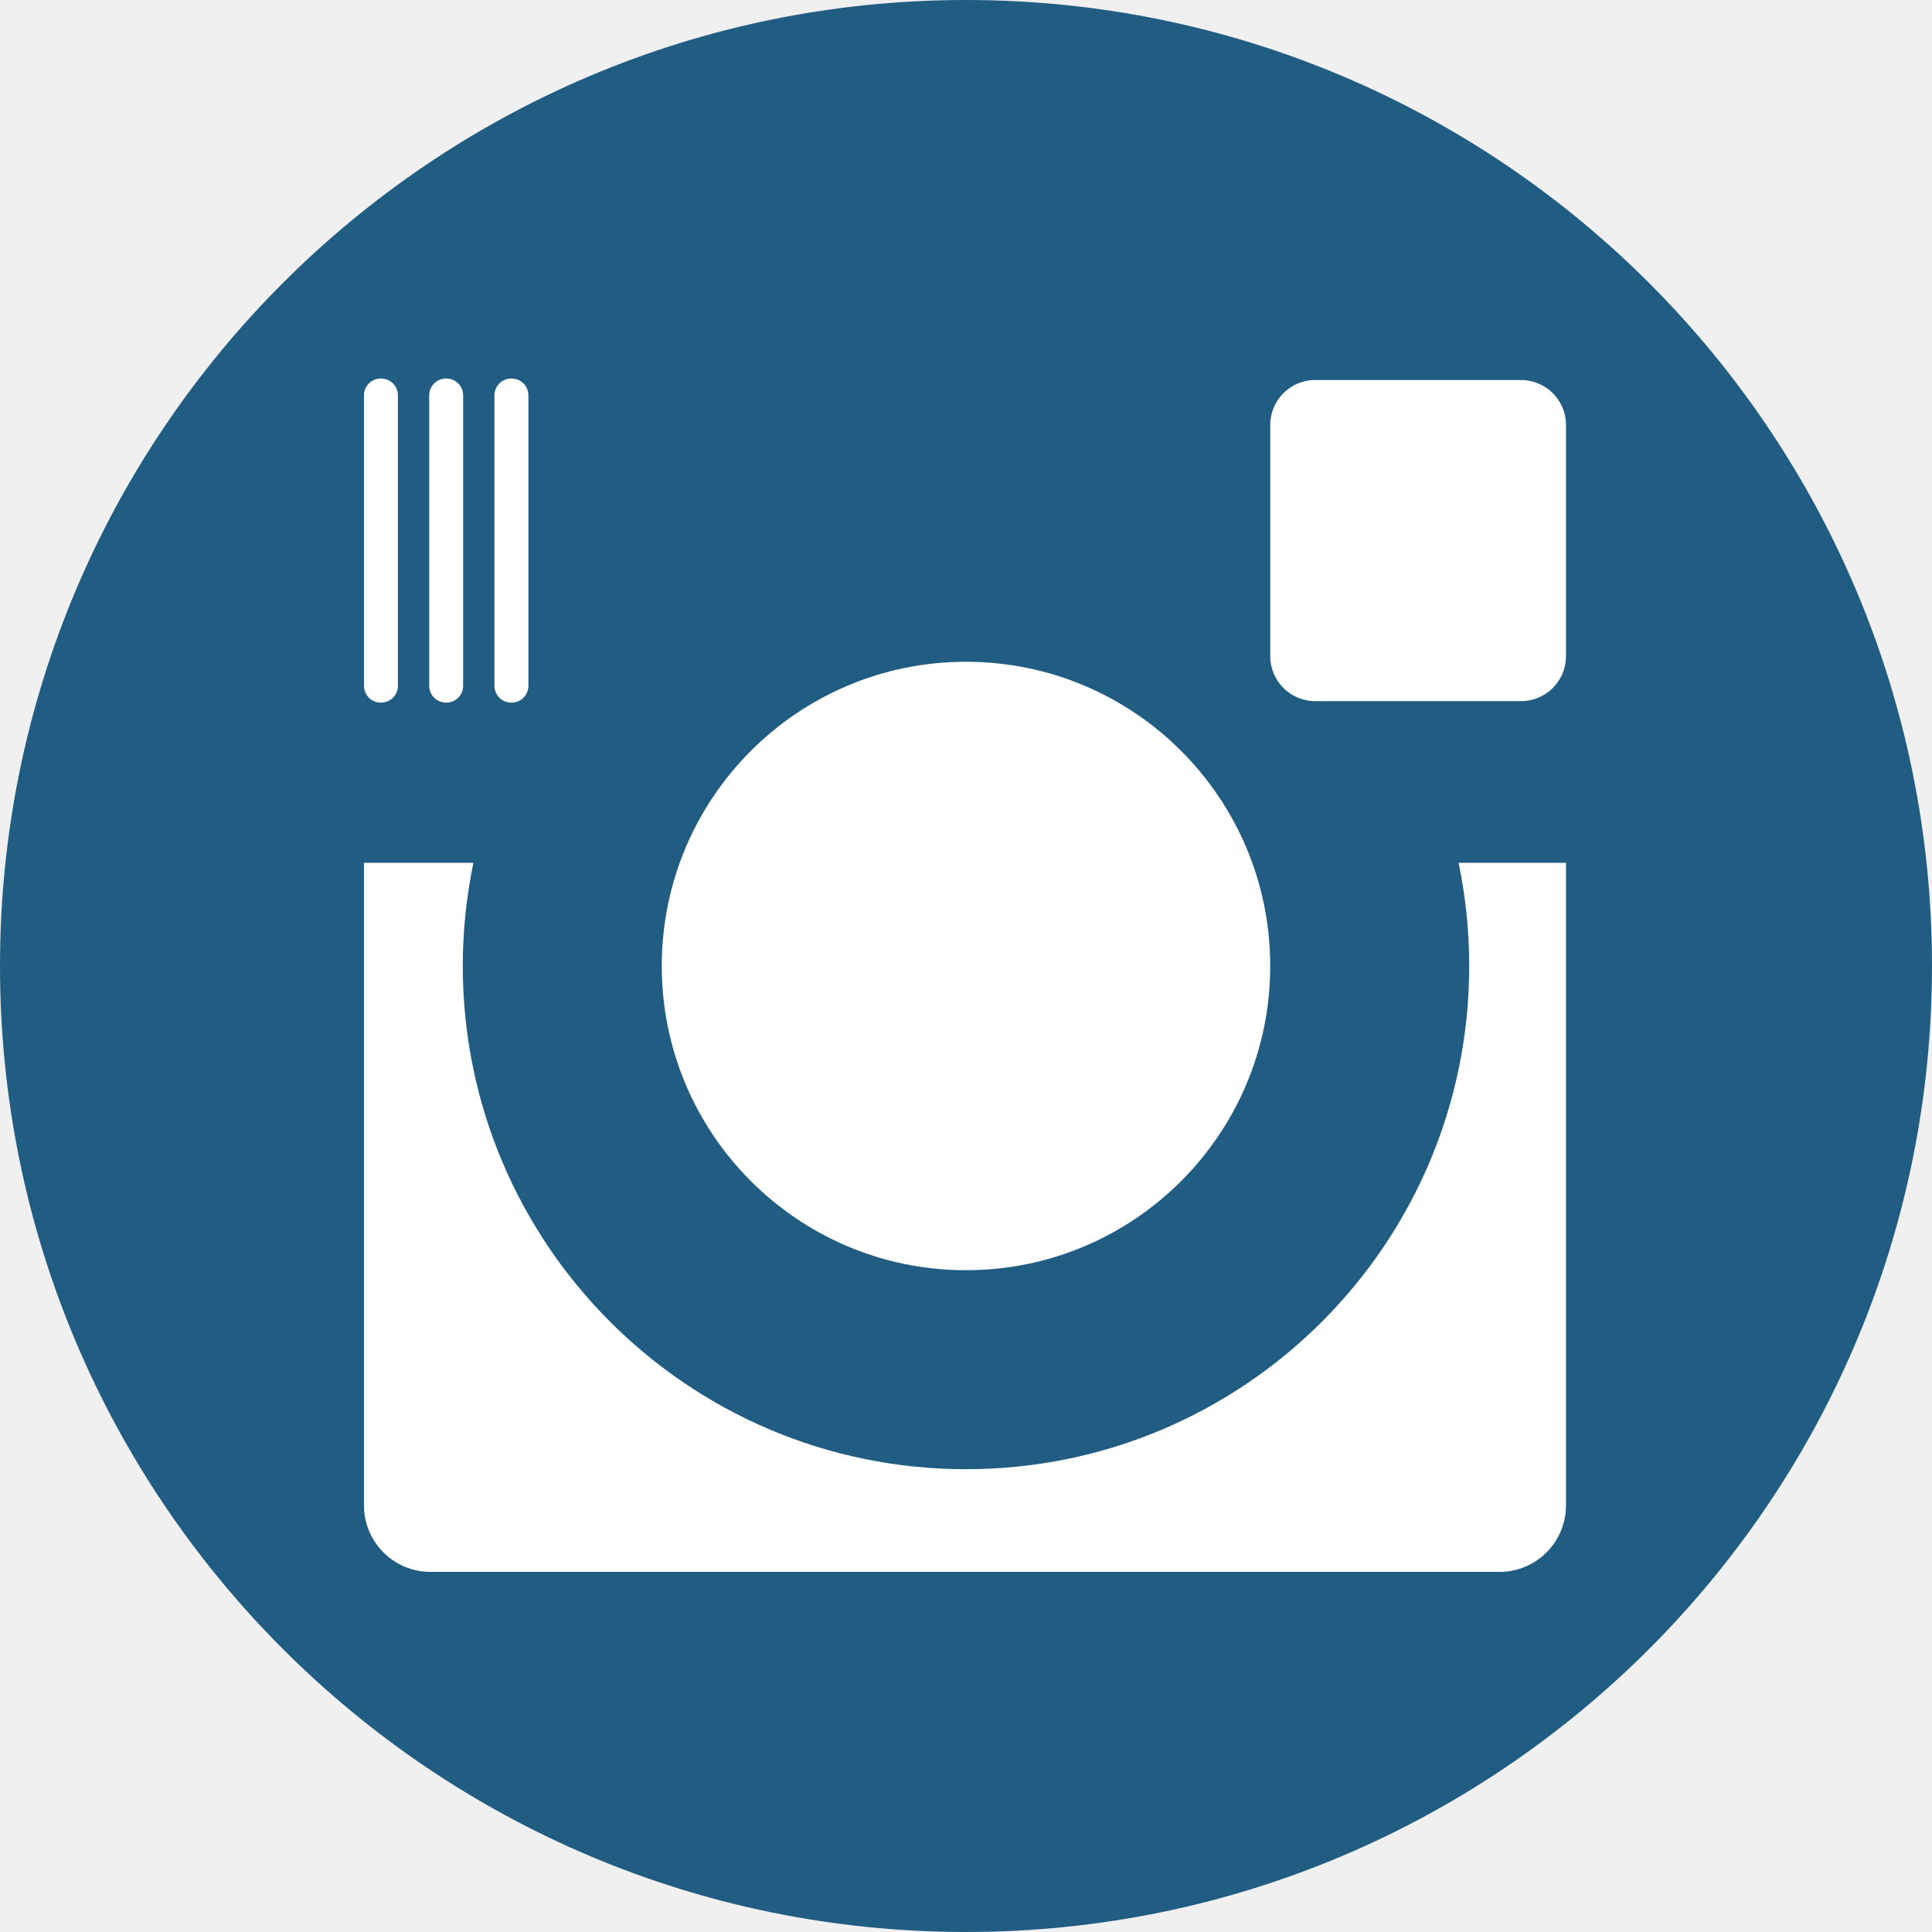
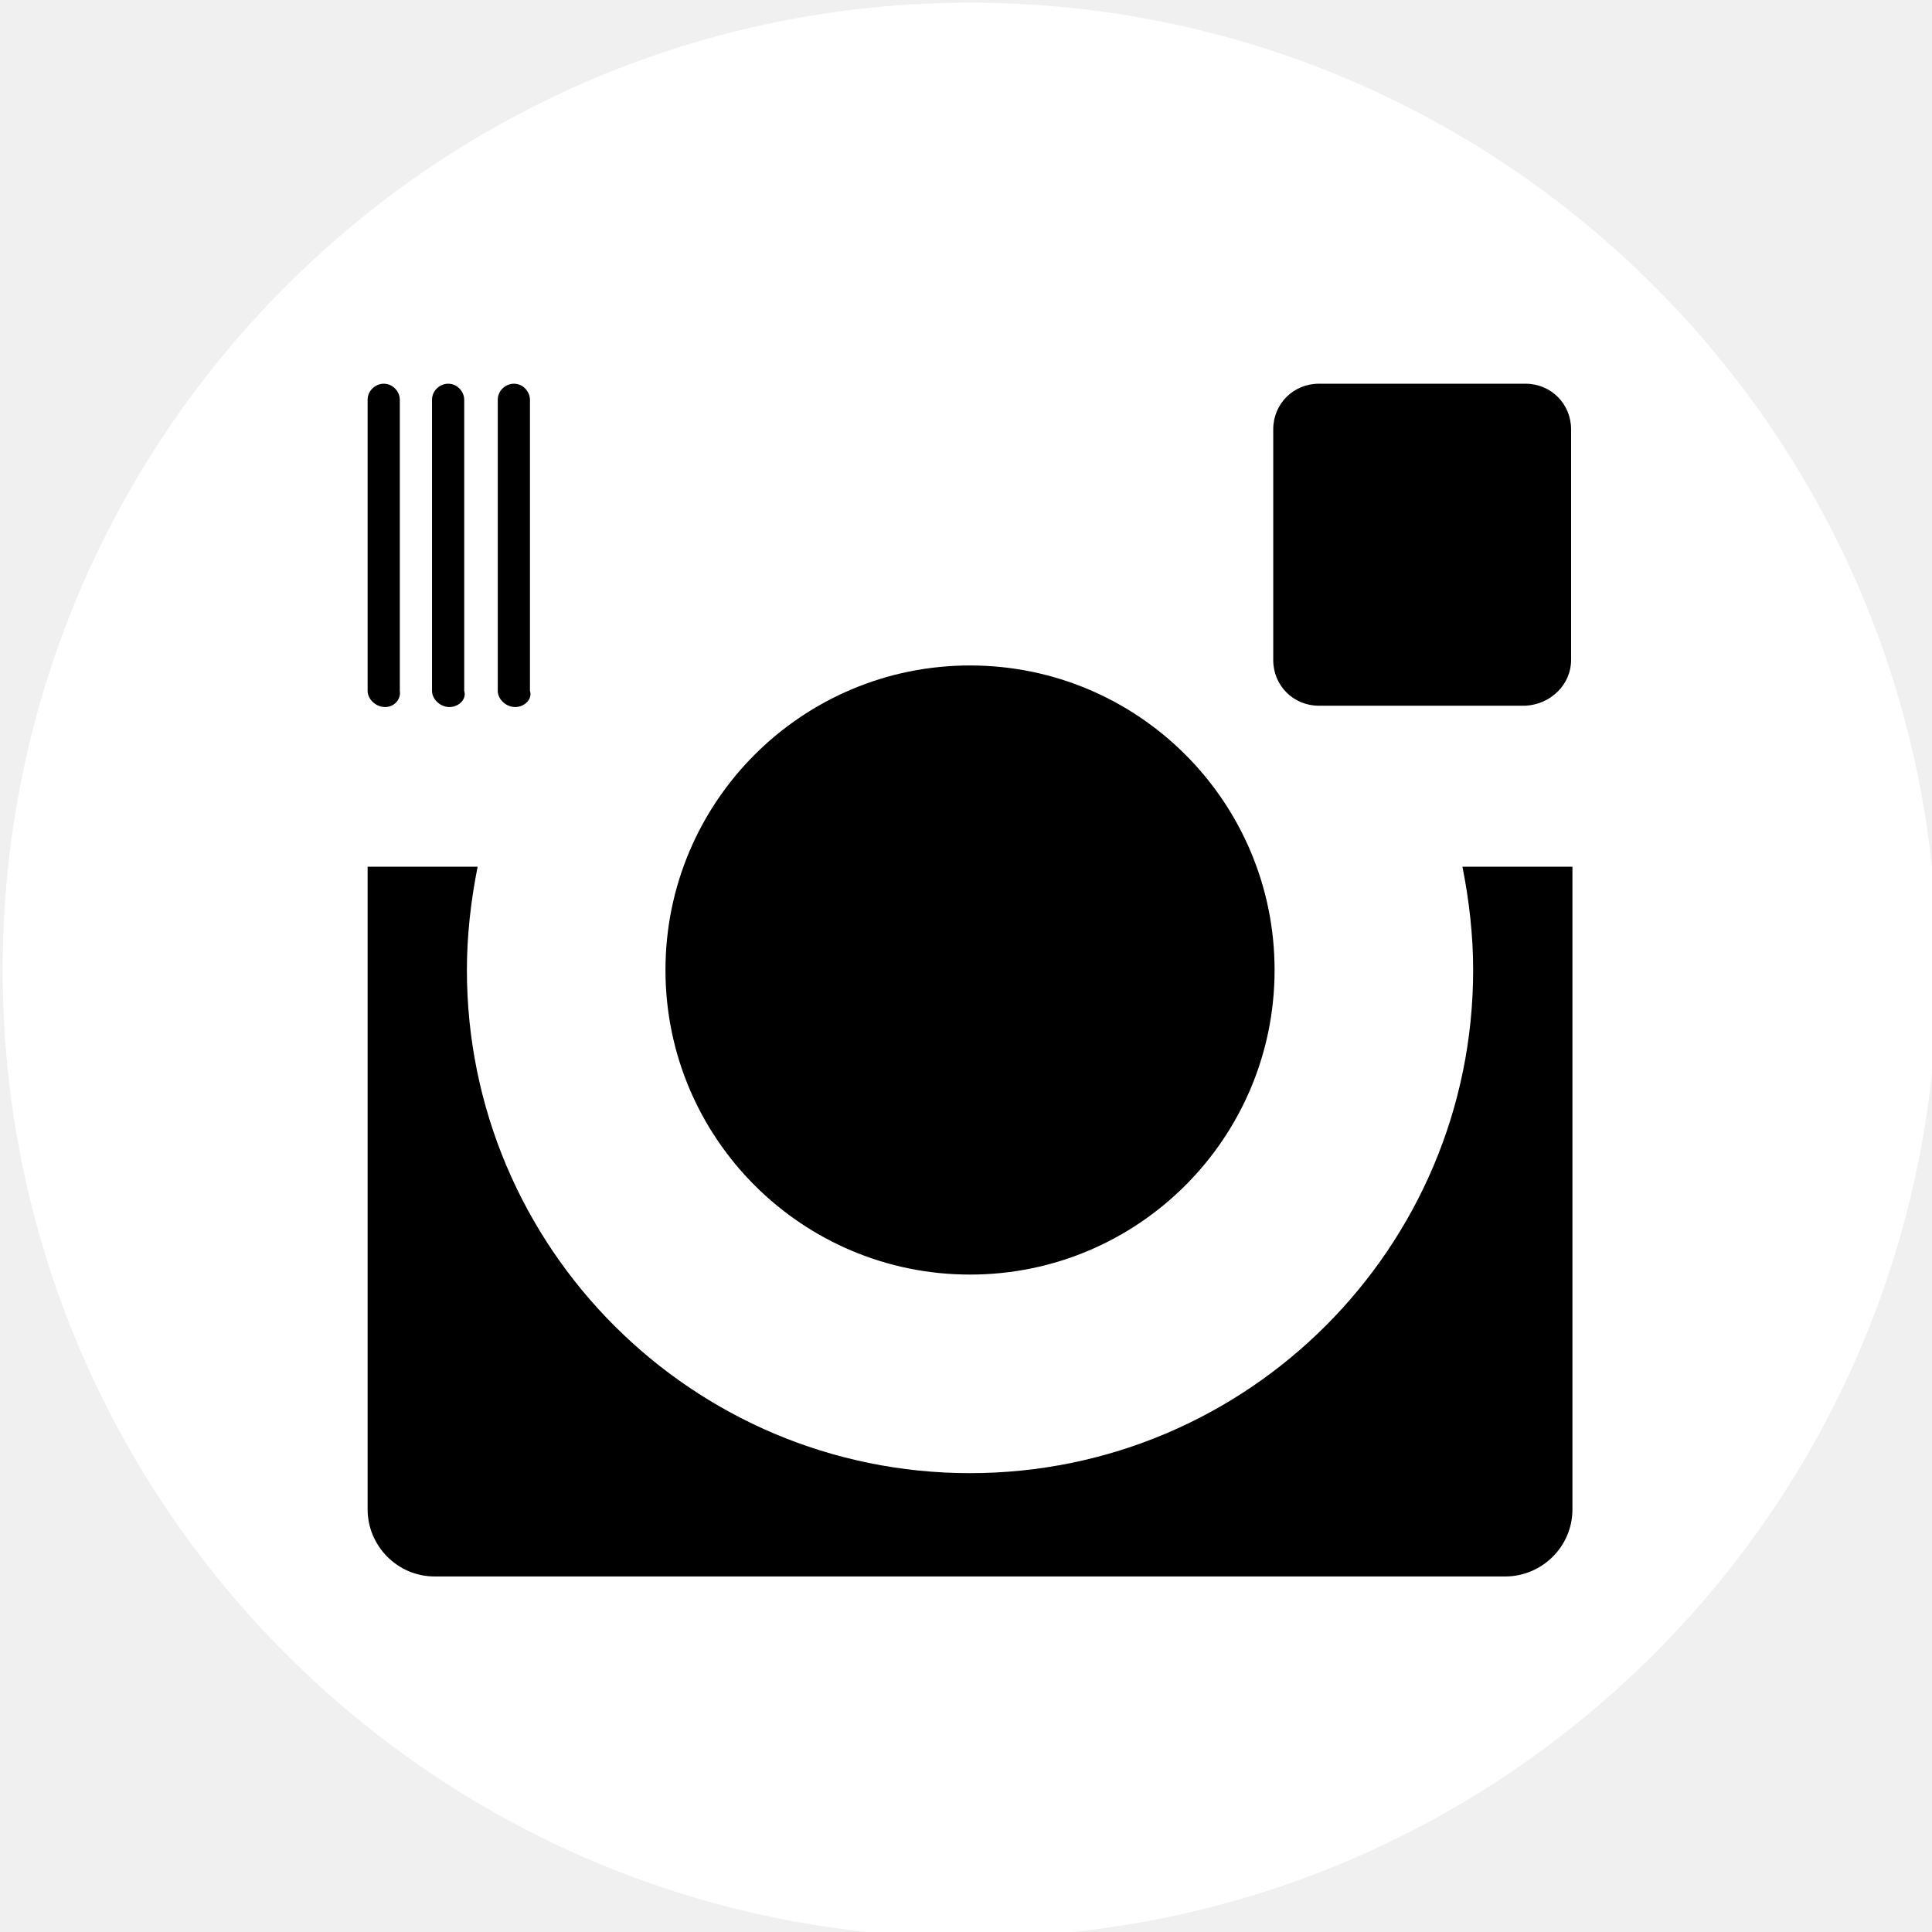
- <svg xmlns="http://www.w3.org/2000/svg" version="1.1" id="Layer_1" x="0px" y="0px" viewBox="0 0 119.943 119.943" enable-background="new 0 0 119.943 119.943" xml:space="preserve">
-   <circle fill="#215C82" cx="59.971" cy="59.971" r="59.971" />
-   <circle fill="#FFFFFF" cx="59.971" cy="59.971" r="18.887" />
-   <path fill="#FFFFFF" d="M97.221,40.735v-14.35c0-1.543-1.251-2.793-2.793-2.793H81.652c-1.543,0-2.793,1.251-2.793,2.793v14.35  c0,1.543,1.251,2.793,2.793,2.793h12.776C95.97,43.528,97.221,42.278,97.221,40.735z" />
-   <path fill="#FFFFFF" d="M90.552,53.564c0.431,2.068,0.66,4.211,0.66,6.407c0,17.254-13.987,31.241-31.241,31.241  S28.731,77.225,28.731,59.971c0-2.196,0.229-4.339,0.66-6.407h-6.795v39.892c0,2.282,1.85,4.131,4.131,4.131H93.09  c2.282,0,4.131-1.85,4.131-4.131V53.564H90.552z" />
-   <path fill="#FFFFFF" d="M23.66,43.62h-0.021c-0.576,0-1.043-0.467-1.043-1.043V24.543c0-0.576,0.467-1.043,1.043-1.043h0.021  c0.576,0,1.043,0.467,1.043,1.043v18.034C24.703,43.153,24.236,43.62,23.66,43.62z" />
-   <path fill="#FFFFFF" d="M27.711,43.62h-0.021c-0.576,0-1.043-0.467-1.043-1.043V24.543c0-0.576,0.467-1.043,1.043-1.043h0.021  c0.576,0,1.043,0.467,1.043,1.043v18.034C28.754,43.153,28.287,43.62,27.711,43.62z" />
-   <path fill="#FFFFFF" d="M31.761,43.62H31.74c-0.576,0-1.043-0.467-1.043-1.043V24.543c0-0.576,0.467-1.043,1.043-1.043h0.021  c0.576,0,1.043,0.467,1.043,1.043v18.034C32.804,43.153,32.337,43.62,31.761,43.62z" />
-   <g>
- </g>
-   <g>
- </g>
-   <g>
- </g>
-   <g>
- </g>
-   <g>
- </g>
-   <g>
- </g>
+ <svg xmlns="http://www.w3.org/2000/svg" version="1.1" id="Layer_1" x="0px" y="0px" viewBox="324 234 144 144" enable-background="new 324 234 144 144" xml:space="preserve">
+   <circle fill="#FFFFFF" cx="396.3" cy="306.3" r="72.1" />
+   <circle cx="396.3" cy="306.3" r="22.7" />
+   <path d="M441.1,283.2v-17.2c0-1.9-1.5-3.4-3.4-3.4h-15.4c-1.9,0-3.4,1.5-3.4,3.4v17.2c0,1.9,1.5,3.4,3.4,3.4h15.4  C439.6,286.5,441.1,285,441.1,283.2z" />
+   <path d="M433,298.6c0.5,2.5,0.8,5.1,0.8,7.7c0,20.7-16.8,37.5-37.5,37.5s-37.5-16.8-37.5-37.5c0-2.6,0.3-5.2,0.8-7.7h-8.2v47.9  c0,2.7,2.2,5,5,5h79.8c2.7,0,5-2.2,5-5v-47.9H433z" />
+   <path d="M352.7,286.7L352.7,286.7c-0.7,0-1.3-0.6-1.3-1.2v-21.7c0-0.7,0.6-1.2,1.2-1.2h0c0.7,0,1.2,0.6,1.2,1.2v21.7  C353.9,286.1,353.4,286.7,352.7,286.7z" />
+   <path d="M357.5,286.7L357.5,286.7c-0.7,0-1.3-0.6-1.3-1.2v-21.7c0-0.7,0.6-1.2,1.2-1.2h0c0.7,0,1.2,0.6,1.2,1.2v21.7  C358.8,286.1,358.2,286.7,357.5,286.7z" />
+   <path d="M362.4,286.7L362.4,286.7c-0.7,0-1.3-0.6-1.3-1.2v-21.7c0-0.7,0.6-1.2,1.2-1.2h0c0.7,0,1.2,0.6,1.2,1.2v21.7  C363.7,286.1,363.1,286.7,362.4,286.7z" />
</svg>
